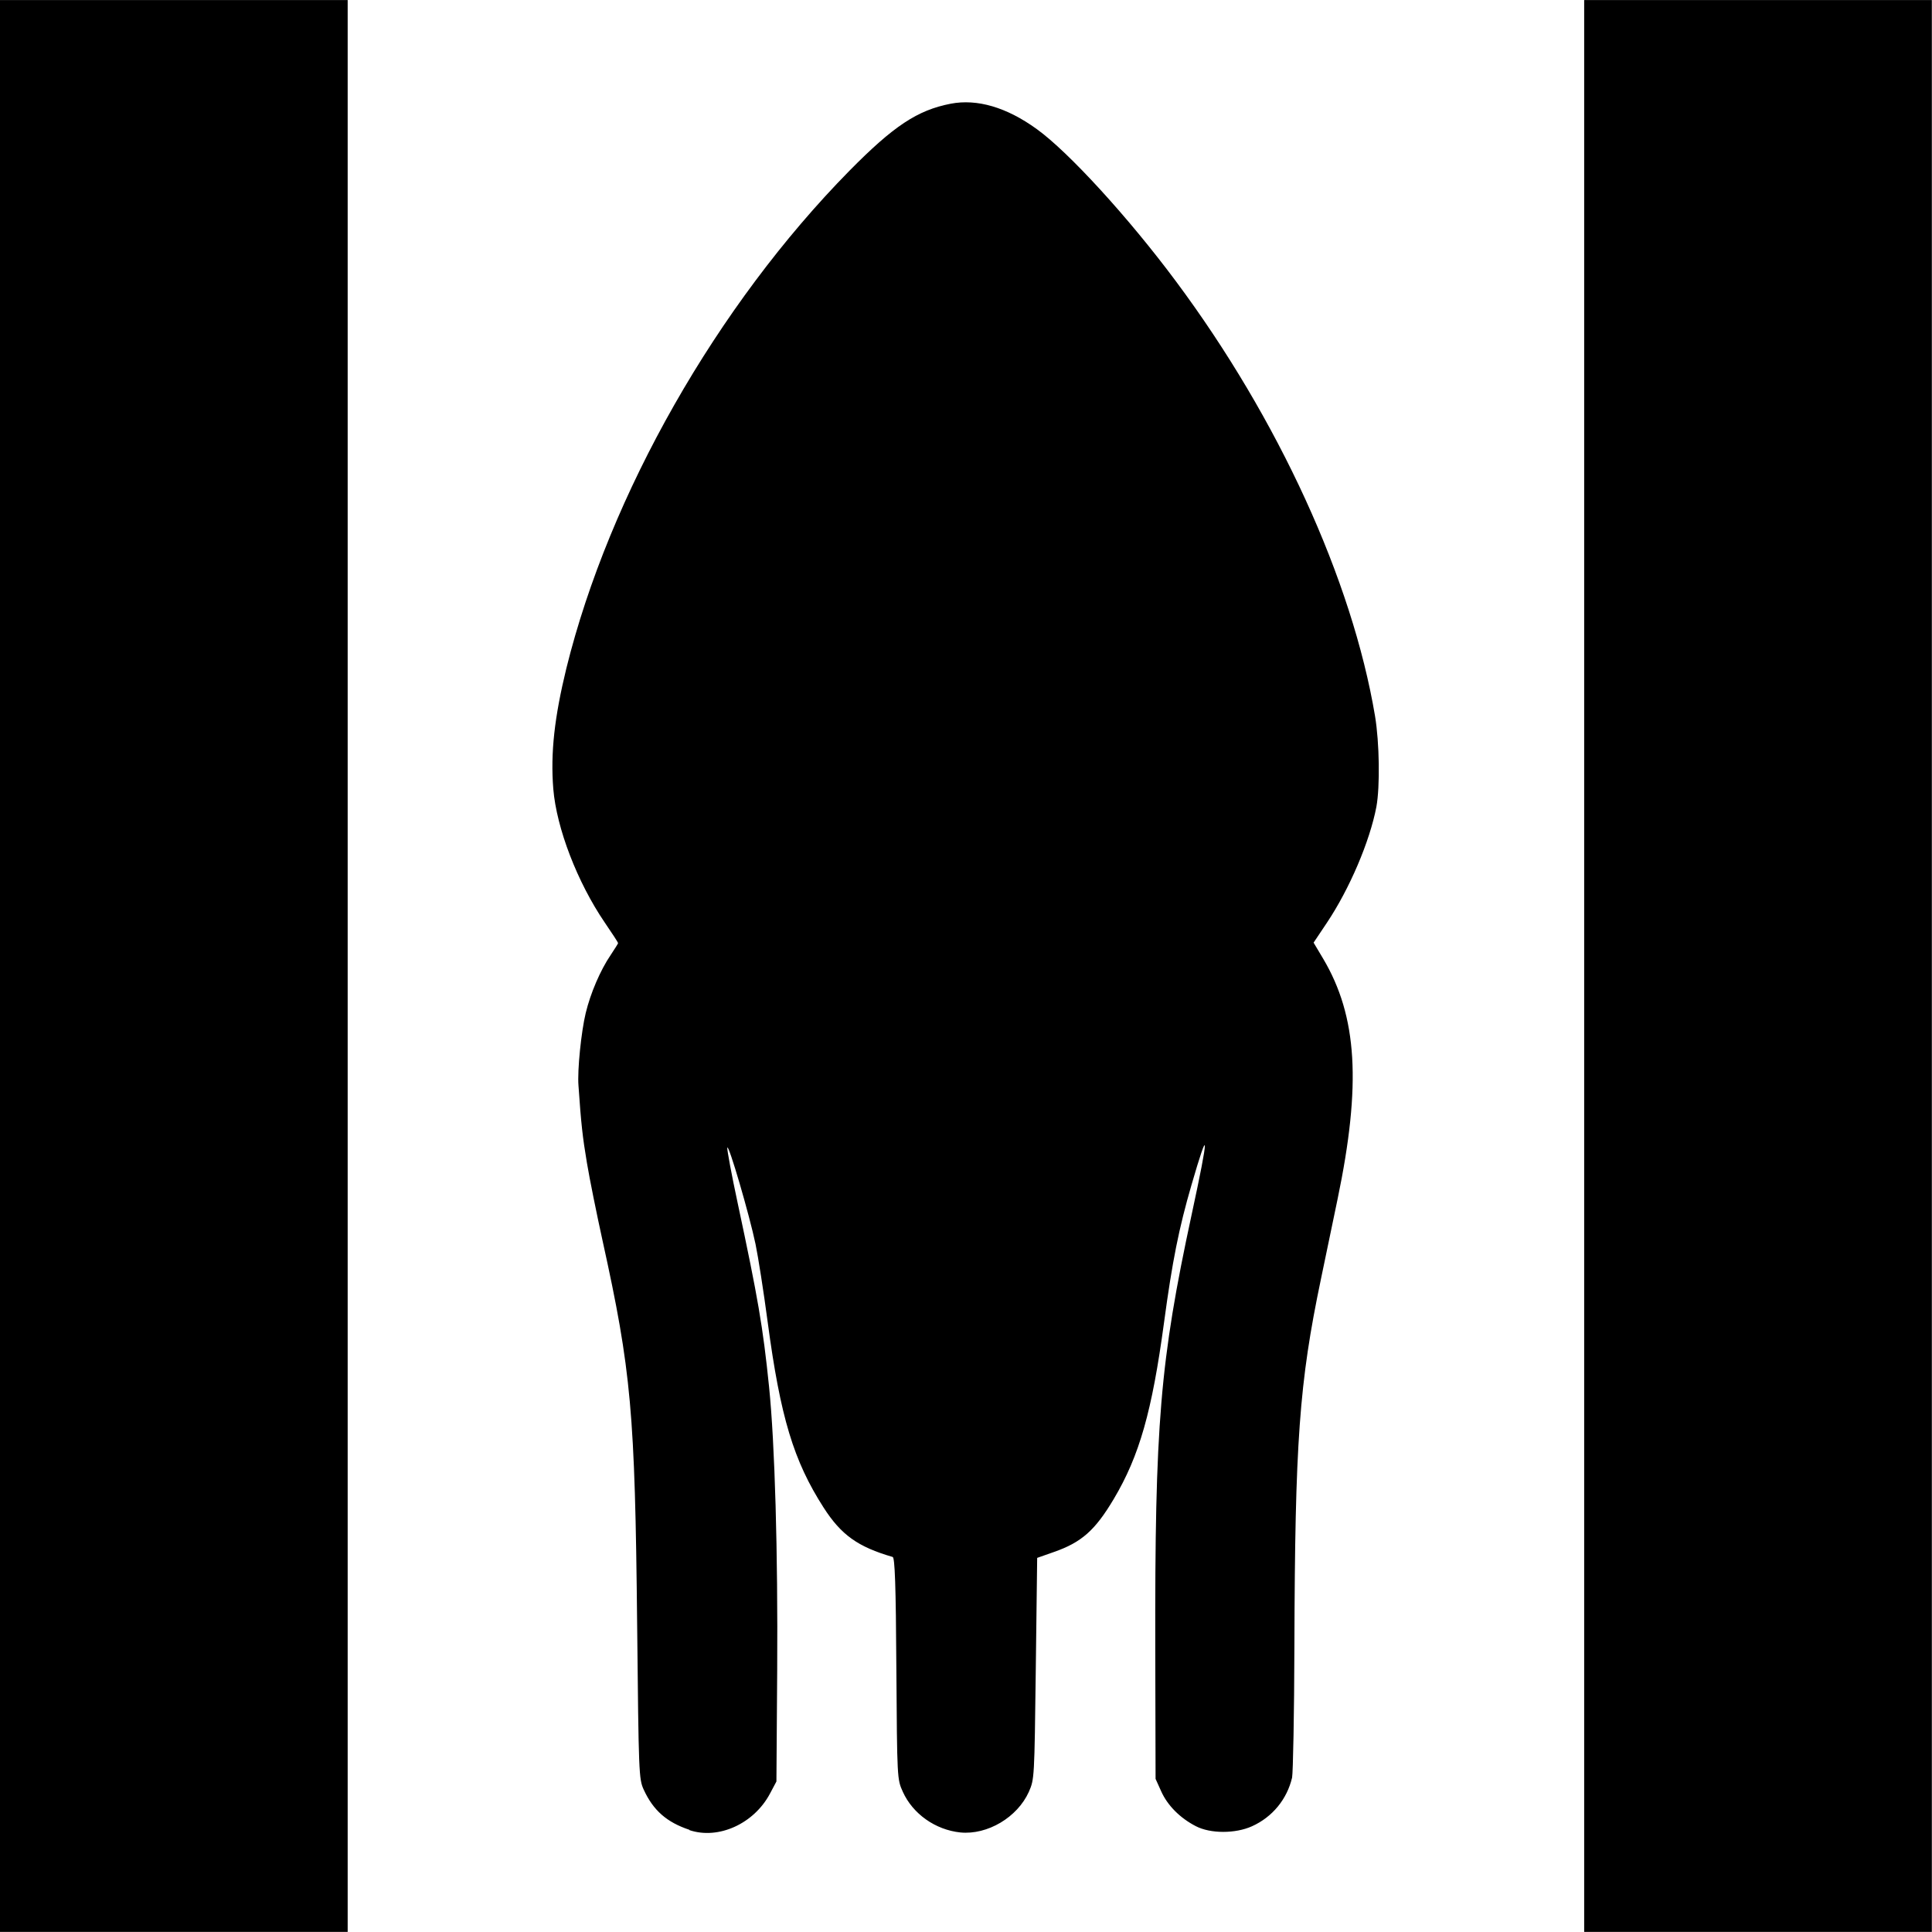
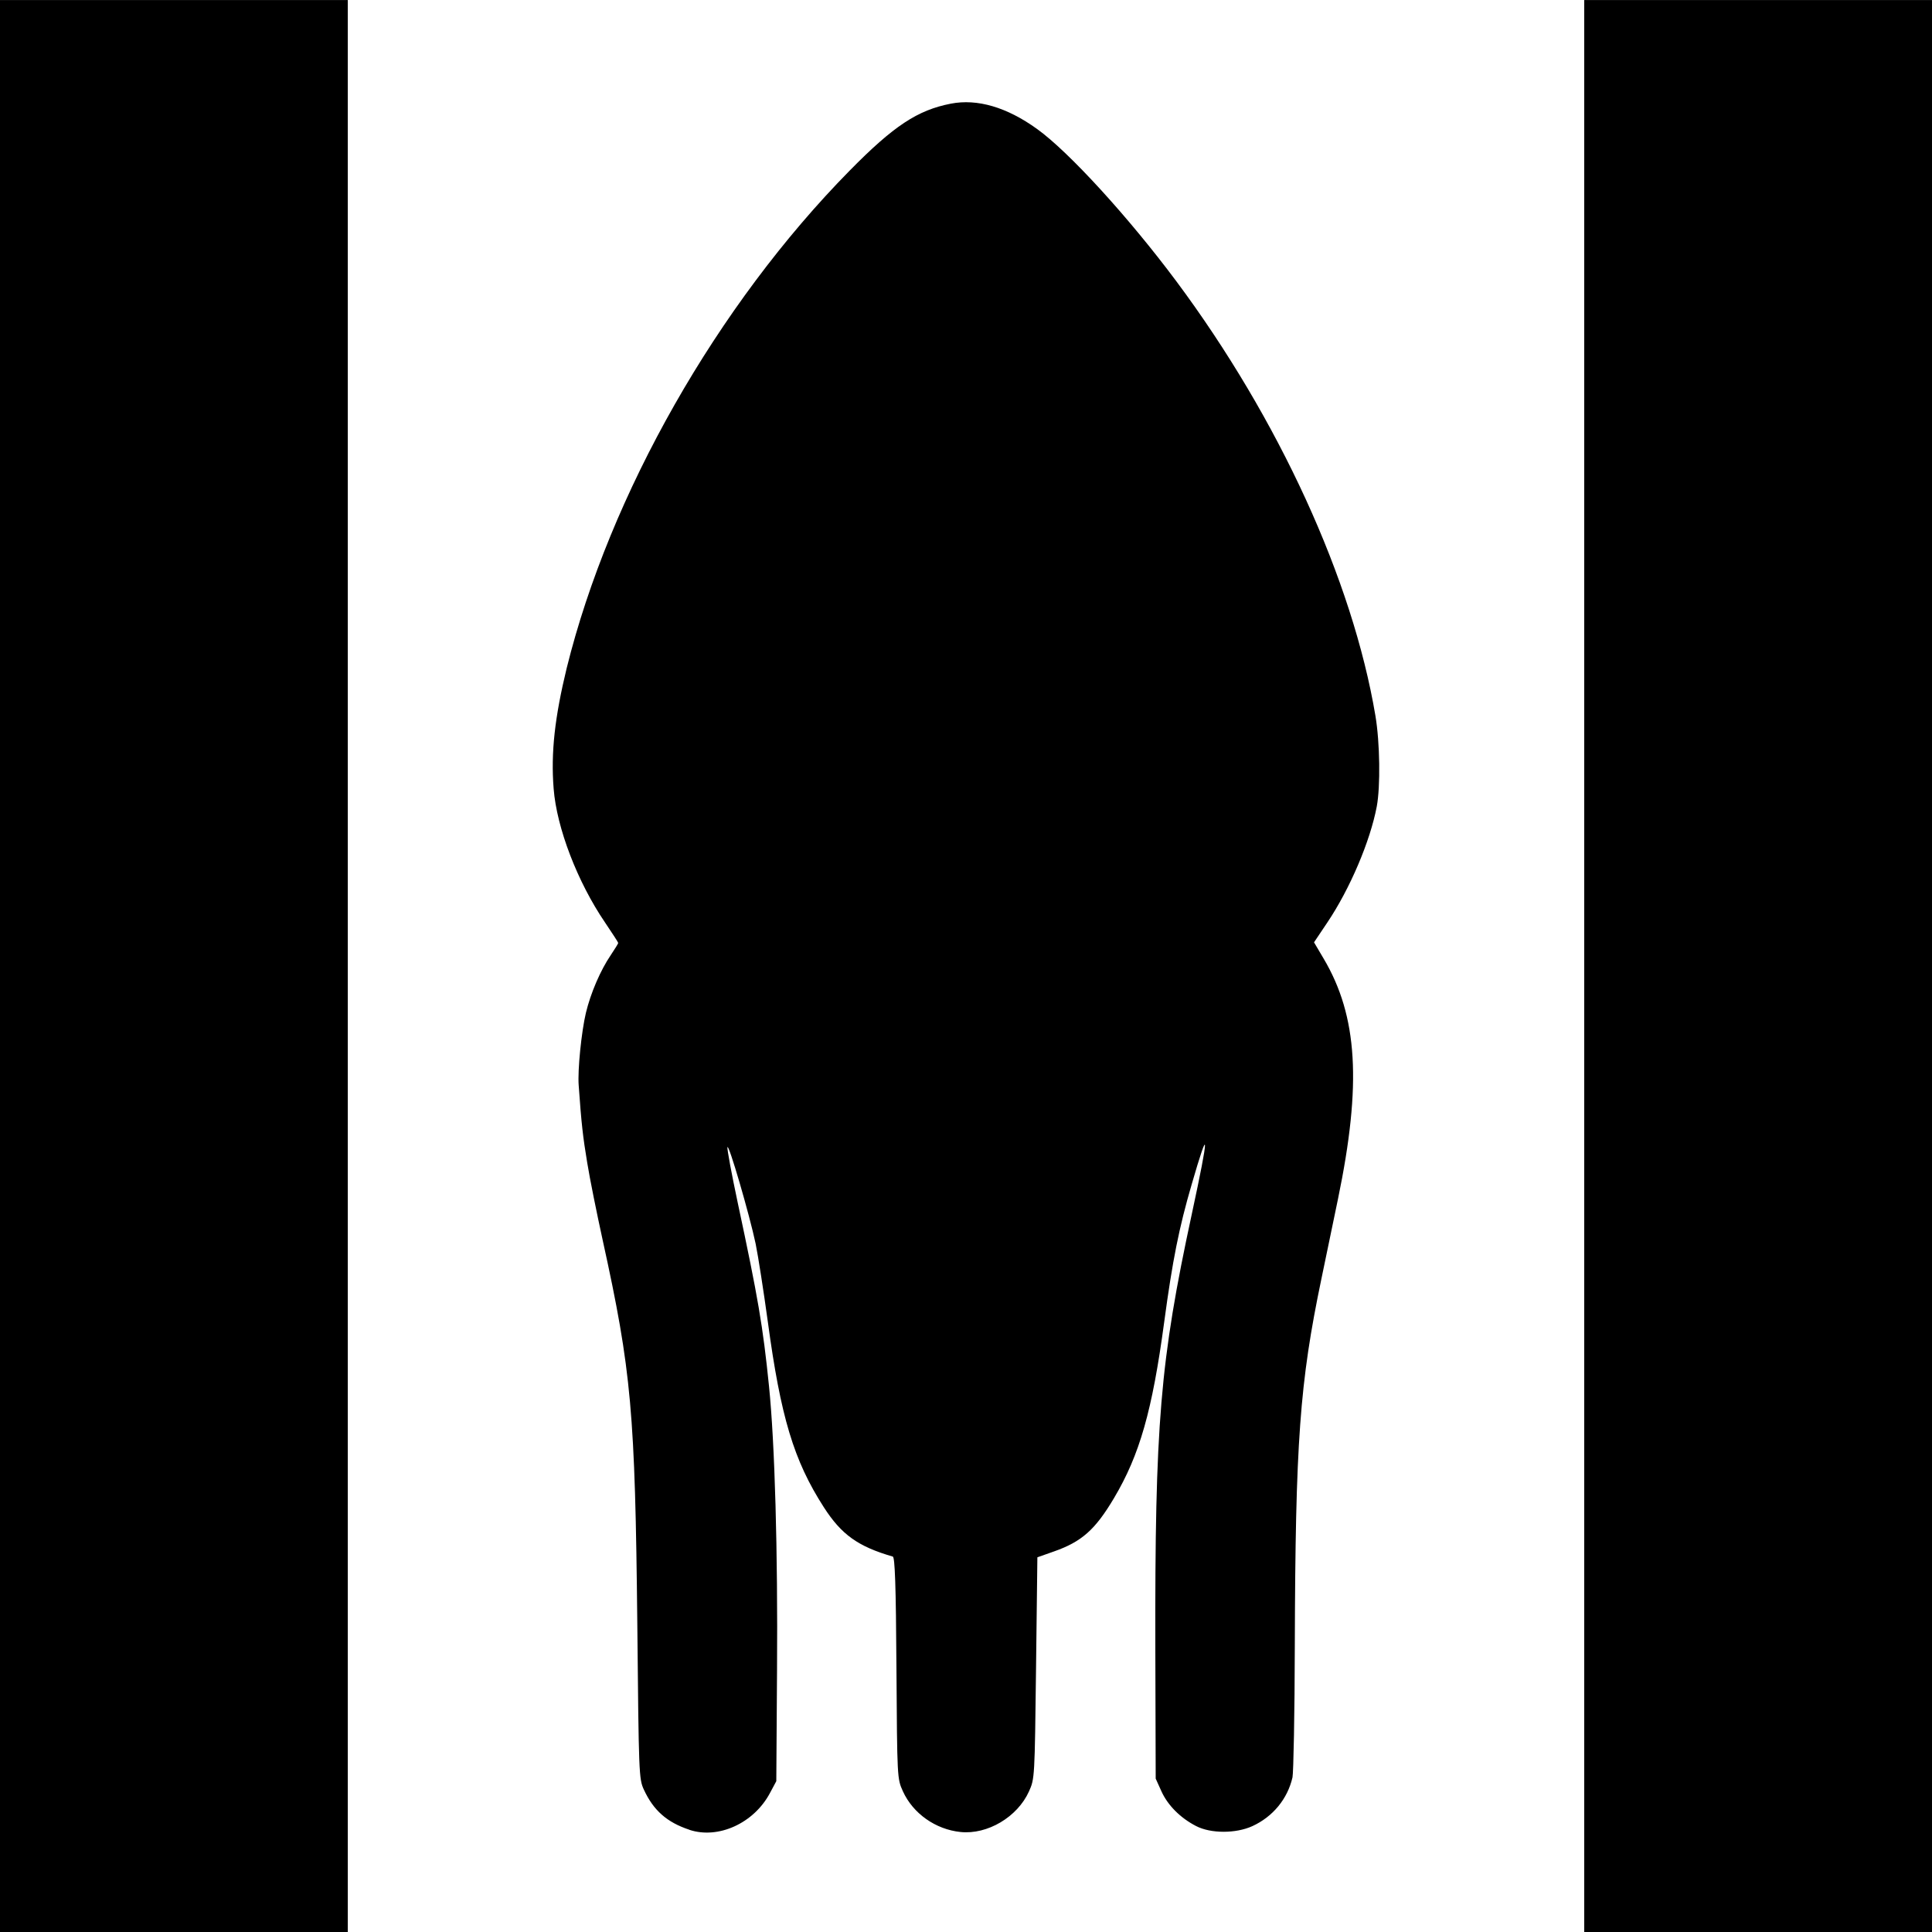
- <svg xmlns="http://www.w3.org/2000/svg" id="svg8" version="1.1" viewBox="0 0 12.581 12.581" height="12.581mm" width="12.581mm">
+ <svg xmlns="http://www.w3.org/2000/svg" id="svg8" version="1.1" viewBox="0 0 15.888 15.888" height="15.888mm" width="15.888mm">
  <defs id="defs2" />
  <g id="layer1" transform="translate(-236.391, -8.73563)">
-     <path style="fill:#000000;stroke-width:0.016" d="M 236.391,15.026 V 8.736 h 1.132 1.132 v 6.29 6.29 h -1.132 -1.132 z" id="path105" />
-     <path style="fill:#000000;stroke-width:0.016" d="m 240.88,20.651 c -0.147,-0.049 -0.235,-0.126 -0.297,-0.261 -0.032,-0.07 -0.033,-0.101 -0.043,-1.078 -0.014,-1.38 -0.038,-1.648 -0.226,-2.501 -0.038,-0.173 -0.084,-0.4 -0.101,-0.503 -0.028,-0.166 -0.038,-0.255 -0.055,-0.503 -0.008,-0.1 0.018,-0.352 0.047,-0.472 0.031,-0.129 0.095,-0.279 0.163,-0.379 0.026,-0.039 0.048,-0.074 0.048,-0.077 0,-0.004 -0.039,-0.064 -0.087,-0.134 -0.179,-0.263 -0.314,-0.615 -0.335,-0.87 -0.019,-0.236 0.008,-0.468 0.085,-0.785 0.28,-1.133 0.981,-2.364 1.844,-3.241 0.287,-0.291 0.442,-0.394 0.659,-0.436 0.172,-0.033 0.364,0.023 0.56,0.165 0.206,0.148 0.597,0.575 0.907,0.992 0.667,0.896 1.147,1.944 1.296,2.83 0.029,0.174 0.033,0.459 0.009,0.591 -0.043,0.226 -0.175,0.535 -0.322,0.755 l -0.087,0.13 0.062,0.104 c 0.223,0.376 0.25,0.818 0.094,1.567 -0.025,0.121 -0.074,0.355 -0.108,0.519 -0.142,0.679 -0.169,1.06 -0.173,2.39 -0.001,0.441 -0.009,0.827 -0.015,0.857 -0.033,0.141 -0.128,0.257 -0.261,0.317 -0.108,0.049 -0.271,0.049 -0.366,-5.71e-4 -0.103,-0.053 -0.184,-0.135 -0.225,-0.226 l -0.037,-0.082 -0.002,-0.841 c -0.003,-1.47 0.03,-1.873 0.237,-2.834 0.115,-0.533 0.114,-0.589 -0.001,-0.193 -0.082,0.282 -0.125,0.496 -0.179,0.897 -0.078,0.577 -0.16,0.867 -0.327,1.148 -0.122,0.205 -0.21,0.283 -0.391,0.346 l -0.108,0.038 -0.009,0.72 c -0.009,0.718 -0.009,0.72 -0.045,0.803 -0.075,0.167 -0.27,0.282 -0.446,0.265 -0.163,-0.017 -0.31,-0.121 -0.375,-0.265 -0.037,-0.082 -0.037,-0.083 -0.042,-0.803 -0.003,-0.547 -0.01,-0.722 -0.024,-0.726 -0.227,-0.066 -0.335,-0.143 -0.45,-0.322 -0.195,-0.304 -0.281,-0.587 -0.364,-1.208 -0.026,-0.197 -0.062,-0.425 -0.079,-0.507 -0.039,-0.188 -0.177,-0.66 -0.184,-0.628 -0.002,0.013 0.028,0.176 0.068,0.362 0.132,0.618 0.164,0.803 0.204,1.194 0.038,0.372 0.058,1.077 0.053,1.848 l -0.005,0.723 -0.042,0.079 c -0.104,0.196 -0.335,0.301 -0.524,0.238 z" id="path209" />
-     <path style="fill:#000000;stroke-width:0.016" d="M 246.707,15.026 V 8.736 h 1.132 1.132 v 6.29 6.29 h -1.132 -1.132 z" id="path207" />
+     <path style="fill:#000000;stroke-width:0.02" d="M 236.391,16.68 V 8.736 h 1.43 1.43 v 7.944 7.944 h -1.43 -1.43 z" id="path105" />
+     <path style="fill:#000000;stroke-width:0.02" d="m 242.061,23.783 c -0.185,-0.061 -0.296,-0.159 -0.375,-0.33 -0.041,-0.088 -0.042,-0.127 -0.054,-1.361 -0.018,-1.742 -0.048,-2.081 -0.285,-3.159 -0.048,-0.219 -0.106,-0.505 -0.127,-0.636 -0.035,-0.21 -0.048,-0.322 -0.07,-0.635 -0.01,-0.126 0.023,-0.444 0.059,-0.596 0.039,-0.163 0.12,-0.352 0.206,-0.478 0.033,-0.049 0.06,-0.093 0.06,-0.098 0,-0.005 -0.049,-0.08 -0.109,-0.169 -0.226,-0.332 -0.397,-0.777 -0.422,-1.099 -0.024,-0.298 0.01,-0.591 0.107,-0.991 0.354,-1.431 1.238,-2.986 2.328,-4.093 0.362,-0.368 0.558,-0.497 0.832,-0.55 0.217,-0.042 0.46,0.029 0.708,0.208 0.261,0.187 0.754,0.727 1.146,1.253 0.842,1.131 1.449,2.455 1.637,3.573 0.037,0.22 0.042,0.58 0.011,0.746 -0.054,0.285 -0.22,0.676 -0.406,0.953 l -0.11,0.164 0.078,0.132 c 0.282,0.475 0.315,1.033 0.119,1.979 -0.032,0.153 -0.093,0.448 -0.136,0.655 -0.179,0.858 -0.214,1.339 -0.219,3.019 -10e-4,0.557 -0.011,1.044 -0.019,1.082 -0.041,0.178 -0.162,0.324 -0.33,0.401 -0.136,0.062 -0.342,0.062 -0.463,-7.21e-4 -0.13,-0.067 -0.233,-0.171 -0.285,-0.286 l -0.047,-0.104 -0.003,-1.063 c -0.004,-1.856 0.038,-2.365 0.3,-3.58 0.145,-0.674 0.144,-0.744 -0.001,-0.244 -0.104,0.356 -0.158,0.626 -0.226,1.132 -0.098,0.729 -0.202,1.094 -0.414,1.45 -0.154,0.259 -0.265,0.357 -0.493,0.437 l -0.136,0.048 -0.011,0.91 c -0.011,0.906 -0.011,0.91 -0.058,1.015 -0.095,0.211 -0.342,0.357 -0.563,0.334 -0.205,-0.021 -0.391,-0.152 -0.474,-0.335 -0.047,-0.104 -0.047,-0.105 -0.053,-1.014 -0.004,-0.691 -0.013,-0.911 -0.03,-0.916 -0.287,-0.083 -0.423,-0.181 -0.568,-0.407 -0.247,-0.384 -0.354,-0.742 -0.46,-1.526 -0.034,-0.248 -0.079,-0.537 -0.1,-0.64 -0.05,-0.238 -0.224,-0.834 -0.232,-0.793 -0.003,0.017 0.035,0.222 0.085,0.457 0.167,0.781 0.207,1.014 0.257,1.508 0.048,0.47 0.073,1.36 0.066,2.334 l -0.006,0.914 -0.053,0.099 c -0.132,0.247 -0.424,0.38 -0.662,0.301 z" id="path209" />
+     <path style="fill:#000000;stroke-width:0.02" d="M 249.419,16.68 V 8.736 h 1.43 1.43 v 7.944 7.944 h -1.43 -1.43 z" id="path207" />
  </g>
</svg>
